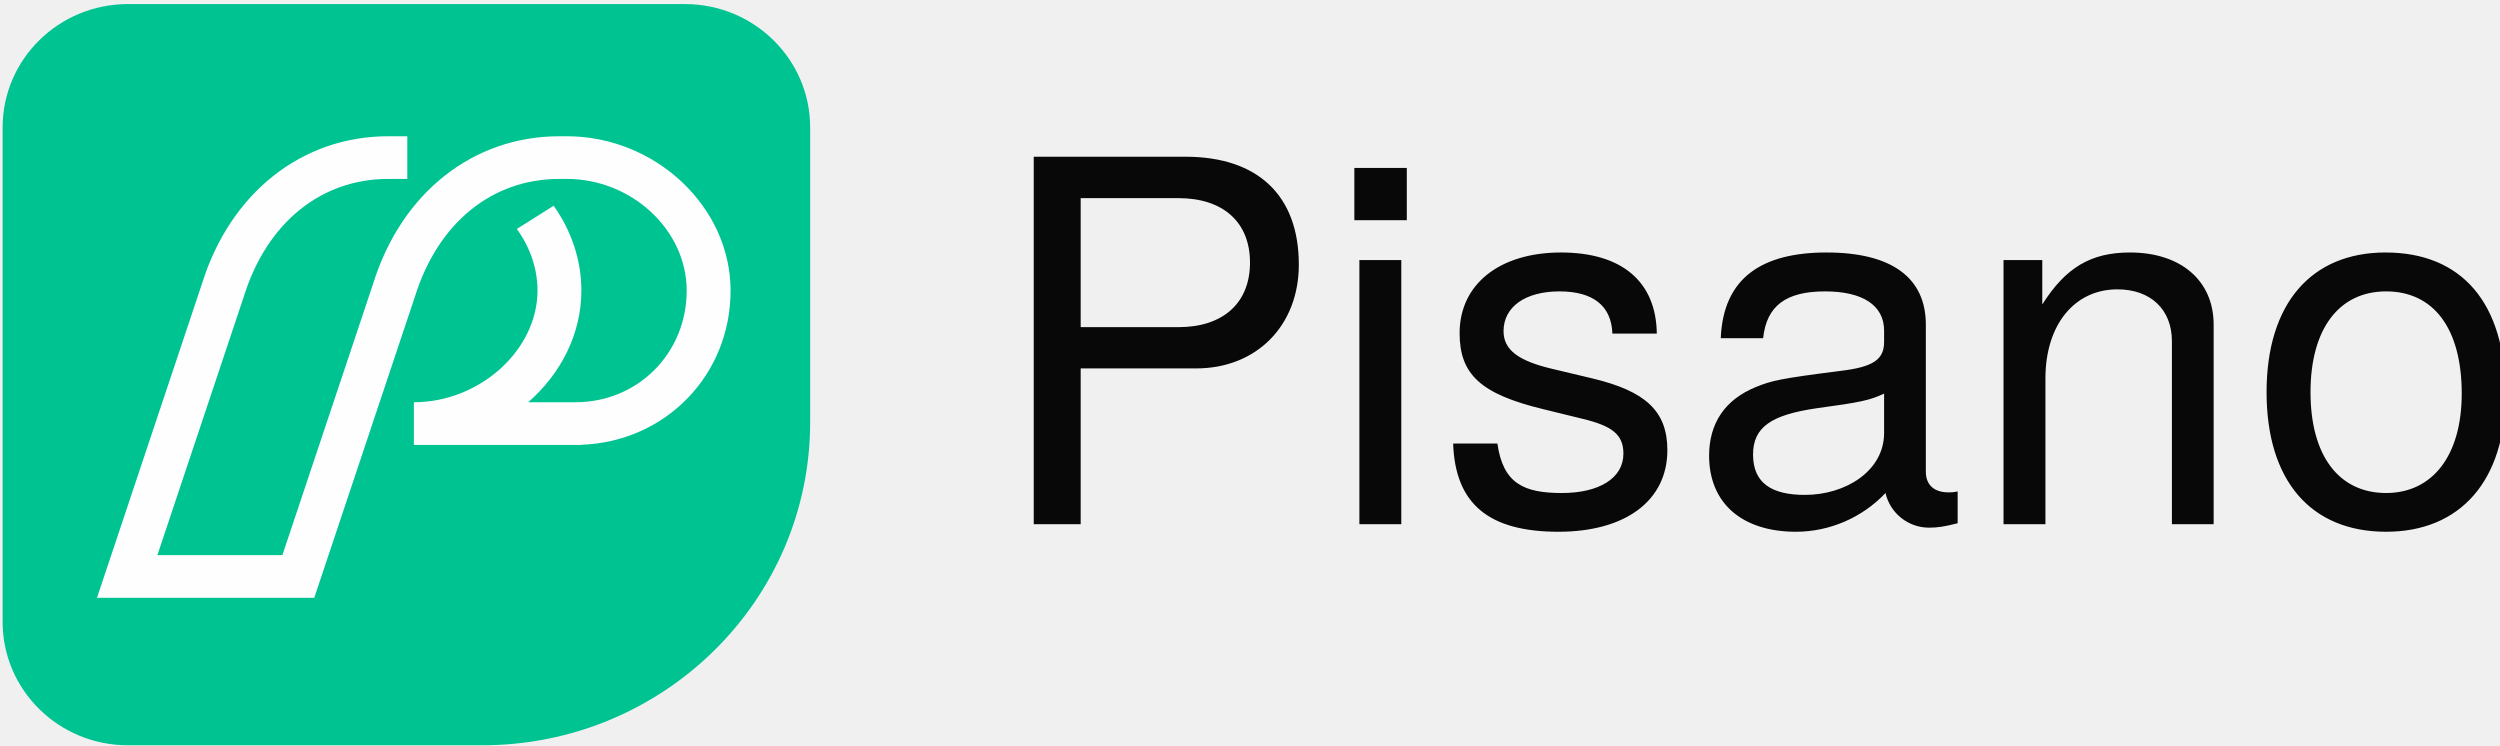
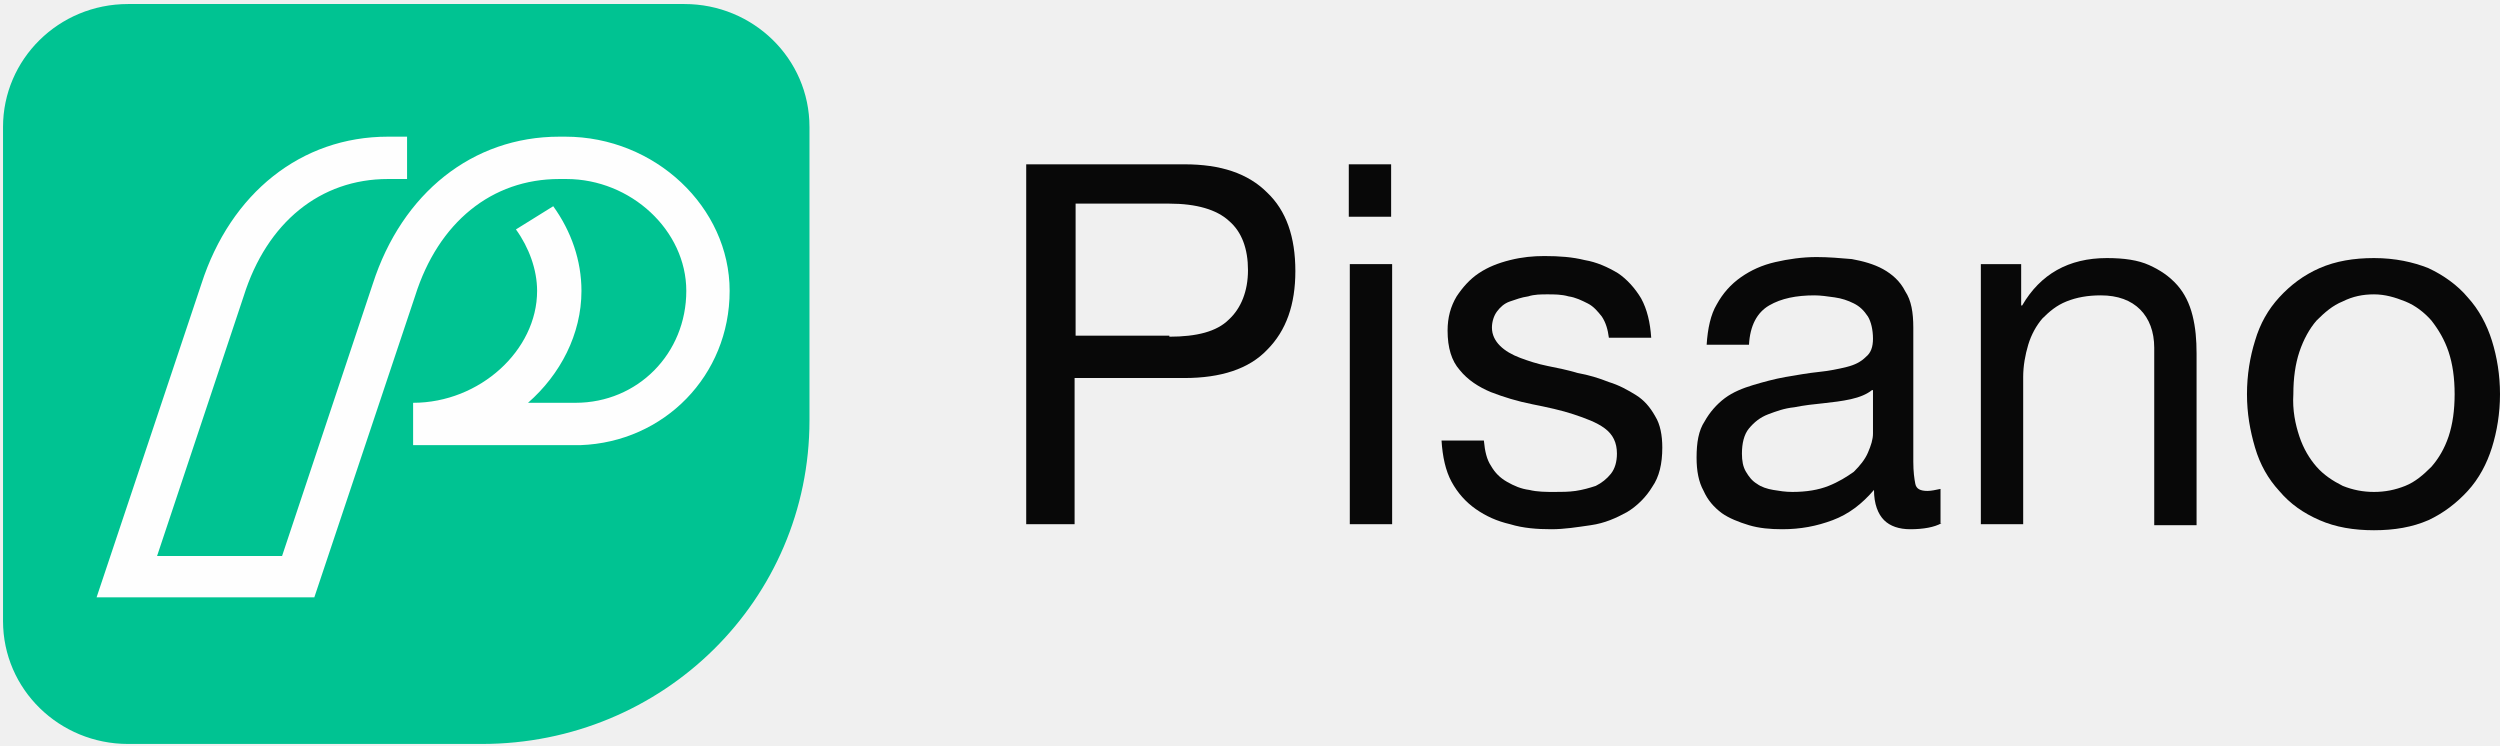
- <svg xmlns="http://www.w3.org/2000/svg" xmlns:xlink="http://www.w3.org/1999/xlink" width="248px" height="74px" viewBox="0 0 248 74" version="1.1">
-   <defs>
-     <path d="M12.69,0.404 C5.825,0.404 0.26,5.884 0.26,12.644 L0.26,61.692 C0.26,68.453 5.825,73.932 12.69,73.932 L27.479,73.932 L47.821,73.932 C65.797,73.932 80.368,59.583 80.368,41.881 L80.368,31.942 L80.368,12.644 C80.368,5.884 74.803,0.404 67.938,0.404 L12.69,0.404 Z" id="path-1" />
-     <path d="M46.114,0.158 C37.545,0.158 30.465,5.761 27.647,14.743 L18.632,41.712 L6.232,41.712 L14.821,16.014 C17.104,8.736 22.457,4.391 29.137,4.391 L31.024,4.391 L31.024,0.158 L29.137,0.158 C20.568,0.158 13.488,5.761 10.67,14.743 L0.239,45.945 L21.794,45.945 L31.799,16.014 C34.082,8.736 39.434,4.391 46.114,4.391 L46.841,4.391 C53.29,4.391 58.739,9.464 58.739,15.468 C58.739,21.673 53.905,26.535 47.728,26.544 L43.016,26.544 C46.245,23.731 48.292,19.773 48.292,15.468 C48.292,12.487 47.323,9.553 45.541,7.052 L41.887,9.357 C43.215,11.176 43.939,13.31 43.939,15.468 C43.939,21.369 38.208,26.544 31.676,26.544 L31.676,30.777 L31.689,30.777 L47.711,30.777 L47.711,30.777 C47.716,30.777 47.722,30.777 47.727,30.777 L48.291,30.777 L48.291,30.763 C56.637,30.469 63.093,23.859 63.093,15.468 C63.093,7.169 55.65,0.158 46.841,0.158 L46.114,0.158 Z" id="path-3" />
-   </defs>
-   <g id="sosyal-medya-teşekkür" stroke="none" stroke-width="1" fill="none" fill-rule="evenodd">
+ <svg xmlns="http://www.w3.org/2000/svg" version="1.1" id="Layer_1" x="0px" y="0px" viewBox="0 0 248 74" style="enable-background:new 0 0 248 74;" xml:space="preserve">
+   <style type="text/css">
+ 	.st0{filter:url(#Adobe_OpacityMaskFilter);}
+ 	.st1{fill:#FFFFFF;}
+ 	.st2{mask:url(#mask-2_1_);fill:#00C392;}
+ 	.st3{filter:url(#Adobe_OpacityMaskFilter_1_);}
+ 	.st4{mask:url(#mask-4_1_);fill:#FEFEFE;}
+ 	.st5{enable-background:new    ;}
+ 	.st6{fill:#080808;}
+ </style>
+   <g id="sosyal-medya-teşekkür">
    <g id="altın-pisano" transform="translate(-753, -309)">
-       <g id="p'sano" transform="translate(753, 309)">
+       <g id="p_x27_sano" transform="translate(753, 309)">
        <g id="pisano">
          <g id="Group-3">
            <g id="Fill-1-Clipped">
              <g>
-                 <mask id="mask-2" fill="white">
-                   <use xlink:href="#path-1" />
+                 <g id="path-1_1_">
+ 							</g>
+                 <defs>
+                   <filter id="Adobe_OpacityMaskFilter" filterUnits="userSpaceOnUse" x="-2" y="-1.9" width="86.1" height="79.5">
+                     <feColorMatrix type="matrix" values="1 0 0 0 0  0 1 0 0 0  0 0 1 0 0  0 0 0 1 0" />
+                   </filter>
+                 </defs>
+                 <mask maskUnits="userSpaceOnUse" x="-2" y="-1.9" width="86.1" height="79.5" id="mask-2_1_">
+                   <g class="st0">
+                     <path id="path-1_2_" class="st1" d="M12.7,0.4C5.8,0.4,0.3,5.9,0.3,12.6v49c0,6.8,5.6,12.2,12.4,12.2h14.8h20.3           c18,0,32.5-14.3,32.5-32.1v-9.9V12.6c0-6.8-5.6-12.2-12.4-12.2H12.7z" />
+                   </g>
                </mask>
-                 <g id="path-1" />
-                 <polygon id="Fill-1" fill="#00C392" fill-rule="nonzero" mask="url(#mask-2)" points="-1.971 77.532 84.167 77.532 84.167 -1.938 -1.971 -1.938" />
+                 <polygon id="Fill-1" class="st2" points="-2,77.5 84.2,77.5 84.2,-1.9 -2,-1.9        " />
              </g>
            </g>
          </g>
          <g id="Group-6" transform="translate(9, 13)">
            <g id="Fill-4-Clipped" transform="translate(0.3807, 0.357849)">
              <g>
-                 <mask id="mask-4" fill="white">
-                   <use xlink:href="#path-3" />
+                 <g id="path-3_1_">
+ 							</g>
+                 <defs>
+                   <filter id="Adobe_OpacityMaskFilter_1_" filterUnits="userSpaceOnUse" x="-2.8" y="-2.8" width="68.9" height="51.7">
+                     <feColorMatrix type="matrix" values="1 0 0 0 0  0 1 0 0 0  0 0 1 0 0  0 0 0 1 0" />
+                   </filter>
+                 </defs>
+                 <mask maskUnits="userSpaceOnUse" x="-2.8" y="-2.8" width="68.9" height="51.7" id="mask-4_1_">
+                   <g class="st3">
+                     <path id="path-3_2_" class="st1" d="M46.1,0.2c-8.6,0-15.6,5.6-18.5,14.6l-9,27H6.2L14.8,16c2.3-7.3,7.6-11.6,14.3-11.6H31           V0.2h-1.9c-8.6,0-15.6,5.6-18.5,14.6L0.2,45.9h21.6l10-29.9c2.3-7.3,7.6-11.6,14.3-11.6h0.7c6.4,0,11.9,5.1,11.9,11.1           c0,6.2-4.8,11.1-11,11.1H43c3.2-2.8,5.3-6.8,5.3-11.1c0-3-1-5.9-2.8-8.4l-3.7,2.3c1.3,1.8,2.1,4,2.1,6.1           c0,5.9-5.7,11.1-12.3,11.1v4.2h0l16,0v0c0,0,0,0,0,0h0.6v0c8.3-0.3,14.8-6.9,14.8-15.3c0-8.3-7.4-15.3-16.3-15.3H46.1z" />
+                   </g>
                </mask>
-                 <g id="path-3" />
-                 <polygon id="Fill-4" fill="#FEFEFE" fill-rule="nonzero" mask="url(#mask-4)" points="-2.786 48.885 66.118 48.885 66.118 -2.782 -2.786 -2.782" />
+                 <polygon id="Fill-4" class="st4" points="-2.8,48.9 66.1,48.9 66.1,-2.8 -2.8,-2.8        " />
              </g>
            </g>
          </g>
        </g>
-         <text id="Pisano" font-family="HelveticaNeue, Helvetica Neue" font-size="50" font-weight="normal" fill="#080808">
-           <tspan x="98" y="52">Pisano</tspan>
-         </text>
+         <g class="st5">
+           <path class="st6" d="M117.5,16.3c3.6,0,6.3,0.9,8.2,2.8c1.9,1.8,2.8,4.4,2.8,7.8c0,3.3-0.9,5.9-2.8,7.8      c-1.8,1.9-4.6,2.8-8.2,2.8h-10.9V52h-4.8V16.3H117.5z M116,33.4c2.7,0,4.7-0.5,5.9-1.7c1.2-1.1,1.9-2.8,1.9-4.9      c0-2.1-0.6-3.8-1.9-4.9c-1.2-1.1-3.2-1.7-5.9-1.7h-9.3v13.1H116z" />
+           <path class="st6" d="M133.8,21.5v-5.2h4.2v5.2H133.8z M138.1,26.2V52h-4.2V26.2H138.1z" />
+           <path class="st6" d="M147.9,46.2c0.4,0.7,0.9,1.2,1.6,1.6c0.7,0.4,1.4,0.7,2.2,0.8c0.8,0.2,1.7,0.2,2.5,0.2c0.7,0,1.4,0,2.1-0.1      c0.7-0.1,1.4-0.3,2-0.5c0.6-0.3,1.1-0.7,1.5-1.2c0.4-0.5,0.6-1.2,0.6-2c0-1.1-0.4-1.9-1.2-2.5c-0.8-0.6-1.9-1-3.1-1.4      s-2.6-0.7-4.1-1c-1.5-0.3-2.8-0.7-4.1-1.2c-1.2-0.5-2.3-1.2-3.1-2.2c-0.8-0.9-1.2-2.2-1.2-3.9c0-1.3,0.3-2.4,0.9-3.4      c0.6-0.9,1.3-1.7,2.2-2.3c0.9-0.6,1.9-1,3.1-1.3c1.2-0.3,2.3-0.4,3.4-0.4c1.5,0,2.8,0.1,4,0.4c1.2,0.2,2.3,0.7,3.3,1.3      c0.9,0.6,1.7,1.5,2.3,2.5c0.6,1.1,0.9,2.4,1,3.9h-4.2c-0.1-0.8-0.3-1.5-0.7-2.1c-0.4-0.5-0.8-1-1.4-1.3      c-0.6-0.3-1.2-0.6-1.9-0.7c-0.7-0.2-1.4-0.2-2.1-0.2c-0.6,0-1.3,0-1.9,0.2c-0.7,0.1-1.2,0.3-1.8,0.5s-1,0.6-1.3,1      c-0.3,0.4-0.5,1-0.5,1.6c0,0.7,0.3,1.3,0.8,1.8c0.5,0.5,1.2,0.9,2,1.2c0.8,0.3,1.7,0.6,2.7,0.8c1,0.2,2,0.4,3,0.7      c1.1,0.2,2.1,0.5,3.1,0.9c1,0.3,1.9,0.8,2.7,1.3c0.8,0.5,1.4,1.2,1.9,2.1c0.5,0.8,0.7,1.9,0.7,3.1c0,1.6-0.3,2.9-1,3.9      c-0.6,1-1.5,1.9-2.5,2.5c-1.1,0.6-2.2,1.1-3.6,1.3s-2.6,0.4-3.9,0.4c-1.4,0-2.8-0.1-4.1-0.5c-1.3-0.3-2.4-0.8-3.4-1.5      c-1-0.7-1.8-1.6-2.4-2.7c-0.6-1.1-0.9-2.5-1-4.1h4.2C147.3,44.8,147.5,45.6,147.9,46.2z" />
+           <path class="st6" d="M192.6,51.9c-0.7,0.4-1.8,0.6-3.1,0.6c-1.1,0-2-0.3-2.6-0.9s-1-1.6-1-3c-1.2,1.4-2.5,2.4-4.1,3      s-3.2,0.9-5,0.9c-1.2,0-2.3-0.1-3.3-0.4c-1-0.3-2-0.7-2.7-1.2c-0.8-0.6-1.4-1.3-1.8-2.2c-0.5-0.9-0.7-2-0.7-3.3      c0-1.5,0.2-2.7,0.8-3.6c0.5-0.9,1.2-1.7,2-2.3c0.8-0.6,1.8-1,2.8-1.3c1-0.3,2.1-0.6,3.2-0.8c1.2-0.2,2.3-0.4,3.3-0.5      c1-0.1,2-0.3,2.8-0.5c0.8-0.2,1.4-0.5,1.9-1c0.5-0.4,0.7-1,0.7-1.8c0-0.9-0.2-1.7-0.5-2.2c-0.4-0.6-0.8-1-1.4-1.3      s-1.2-0.5-1.9-0.6c-0.7-0.1-1.4-0.2-2-0.2c-1.8,0-3.3,0.3-4.5,1c-1.2,0.7-1.9,2-2,3.9h-4.2c0.1-1.6,0.4-3,1-4      c0.6-1.1,1.4-2,2.4-2.7c1-0.7,2.1-1.2,3.4-1.5c1.3-0.3,2.7-0.5,4.1-0.5c1.2,0,2.3,0.1,3.5,0.2c1.1,0.2,2.2,0.5,3.1,1      c0.9,0.5,1.7,1.2,2.2,2.2c0.6,0.9,0.8,2.1,0.8,3.6v13.3c0,1,0.1,1.7,0.2,2.2c0.1,0.5,0.5,0.7,1.2,0.7c0.4,0,0.8-0.1,1.3-0.2      V51.9z M185.7,38.7c-0.5,0.4-1.2,0.7-2.1,0.9c-0.9,0.2-1.8,0.3-2.7,0.4c-1,0.1-1.9,0.2-2.9,0.4c-1,0.1-1.8,0.4-2.6,0.7      c-0.8,0.3-1.4,0.8-1.9,1.4c-0.5,0.6-0.7,1.5-0.7,2.5c0,0.7,0.1,1.3,0.4,1.8c0.3,0.5,0.6,0.9,1.1,1.2c0.4,0.3,1,0.5,1.6,0.6      c0.6,0.1,1.2,0.2,1.9,0.2c1.4,0,2.6-0.2,3.6-0.6c1-0.4,1.8-0.9,2.5-1.4c0.6-0.6,1.1-1.2,1.4-1.9s0.5-1.3,0.5-1.9V38.7z" />
+           <path class="st6" d="M200.5,26.2v4.1h0.1c1.8-3.1,4.6-4.7,8.4-4.7c1.7,0,3.1,0.2,4.2,0.7c1.1,0.5,2,1.1,2.8,2      c0.7,0.8,1.2,1.8,1.5,3c0.3,1.2,0.4,2.4,0.4,3.8v17h-4.2V34.5c0-1.6-0.5-2.9-1.4-3.8c-0.9-0.9-2.2-1.4-3.9-1.4      c-1.3,0-2.4,0.2-3.4,0.6c-1,0.4-1.7,1-2.4,1.7c-0.6,0.7-1.1,1.6-1.4,2.6c-0.3,1-0.5,2.1-0.5,3.2V52h-4.2V26.2H200.5z" />
+           <path class="st6" d="M223.7,33.8c0.5-1.7,1.3-3.1,2.4-4.3c1.1-1.2,2.4-2.2,4-2.9c1.6-0.7,3.4-1,5.4-1c2.1,0,3.9,0.4,5.4,1      c1.5,0.7,2.9,1.7,3.9,2.9c1.1,1.2,1.9,2.7,2.4,4.3c0.5,1.6,0.8,3.4,0.8,5.3c0,1.9-0.3,3.7-0.8,5.3s-1.3,3.1-2.4,4.3      c-1.1,1.2-2.4,2.2-3.9,2.9c-1.6,0.7-3.4,1-5.4,1c-2,0-3.8-0.3-5.4-1c-1.6-0.7-2.9-1.6-4-2.9c-1.1-1.2-1.9-2.6-2.4-4.3      s-0.8-3.4-0.8-5.3C222.9,37.2,223.2,35.4,223.7,33.8z M228.1,43.3c0.4,1.2,1,2.2,1.7,3c0.7,0.8,1.6,1.4,2.6,1.9      c1,0.4,2,0.6,3.1,0.6c1.1,0,2.1-0.2,3.1-0.6c1-0.4,1.8-1.1,2.6-1.9c0.7-0.8,1.3-1.8,1.7-3c0.4-1.2,0.6-2.6,0.6-4.2      c0-1.6-0.2-3-0.6-4.2c-0.4-1.2-1-2.2-1.7-3.1c-0.7-0.8-1.6-1.5-2.6-1.9c-1-0.4-2-0.7-3.1-0.7c-1.1,0-2.1,0.2-3.1,0.7      c-1,0.4-1.8,1.1-2.6,1.9c-0.7,0.8-1.3,1.9-1.7,3.1c-0.4,1.2-0.6,2.6-0.6,4.2C227.4,40.7,227.7,42.1,228.1,43.3z" />
+         </g>
      </g>
    </g>
  </g>
</svg>
